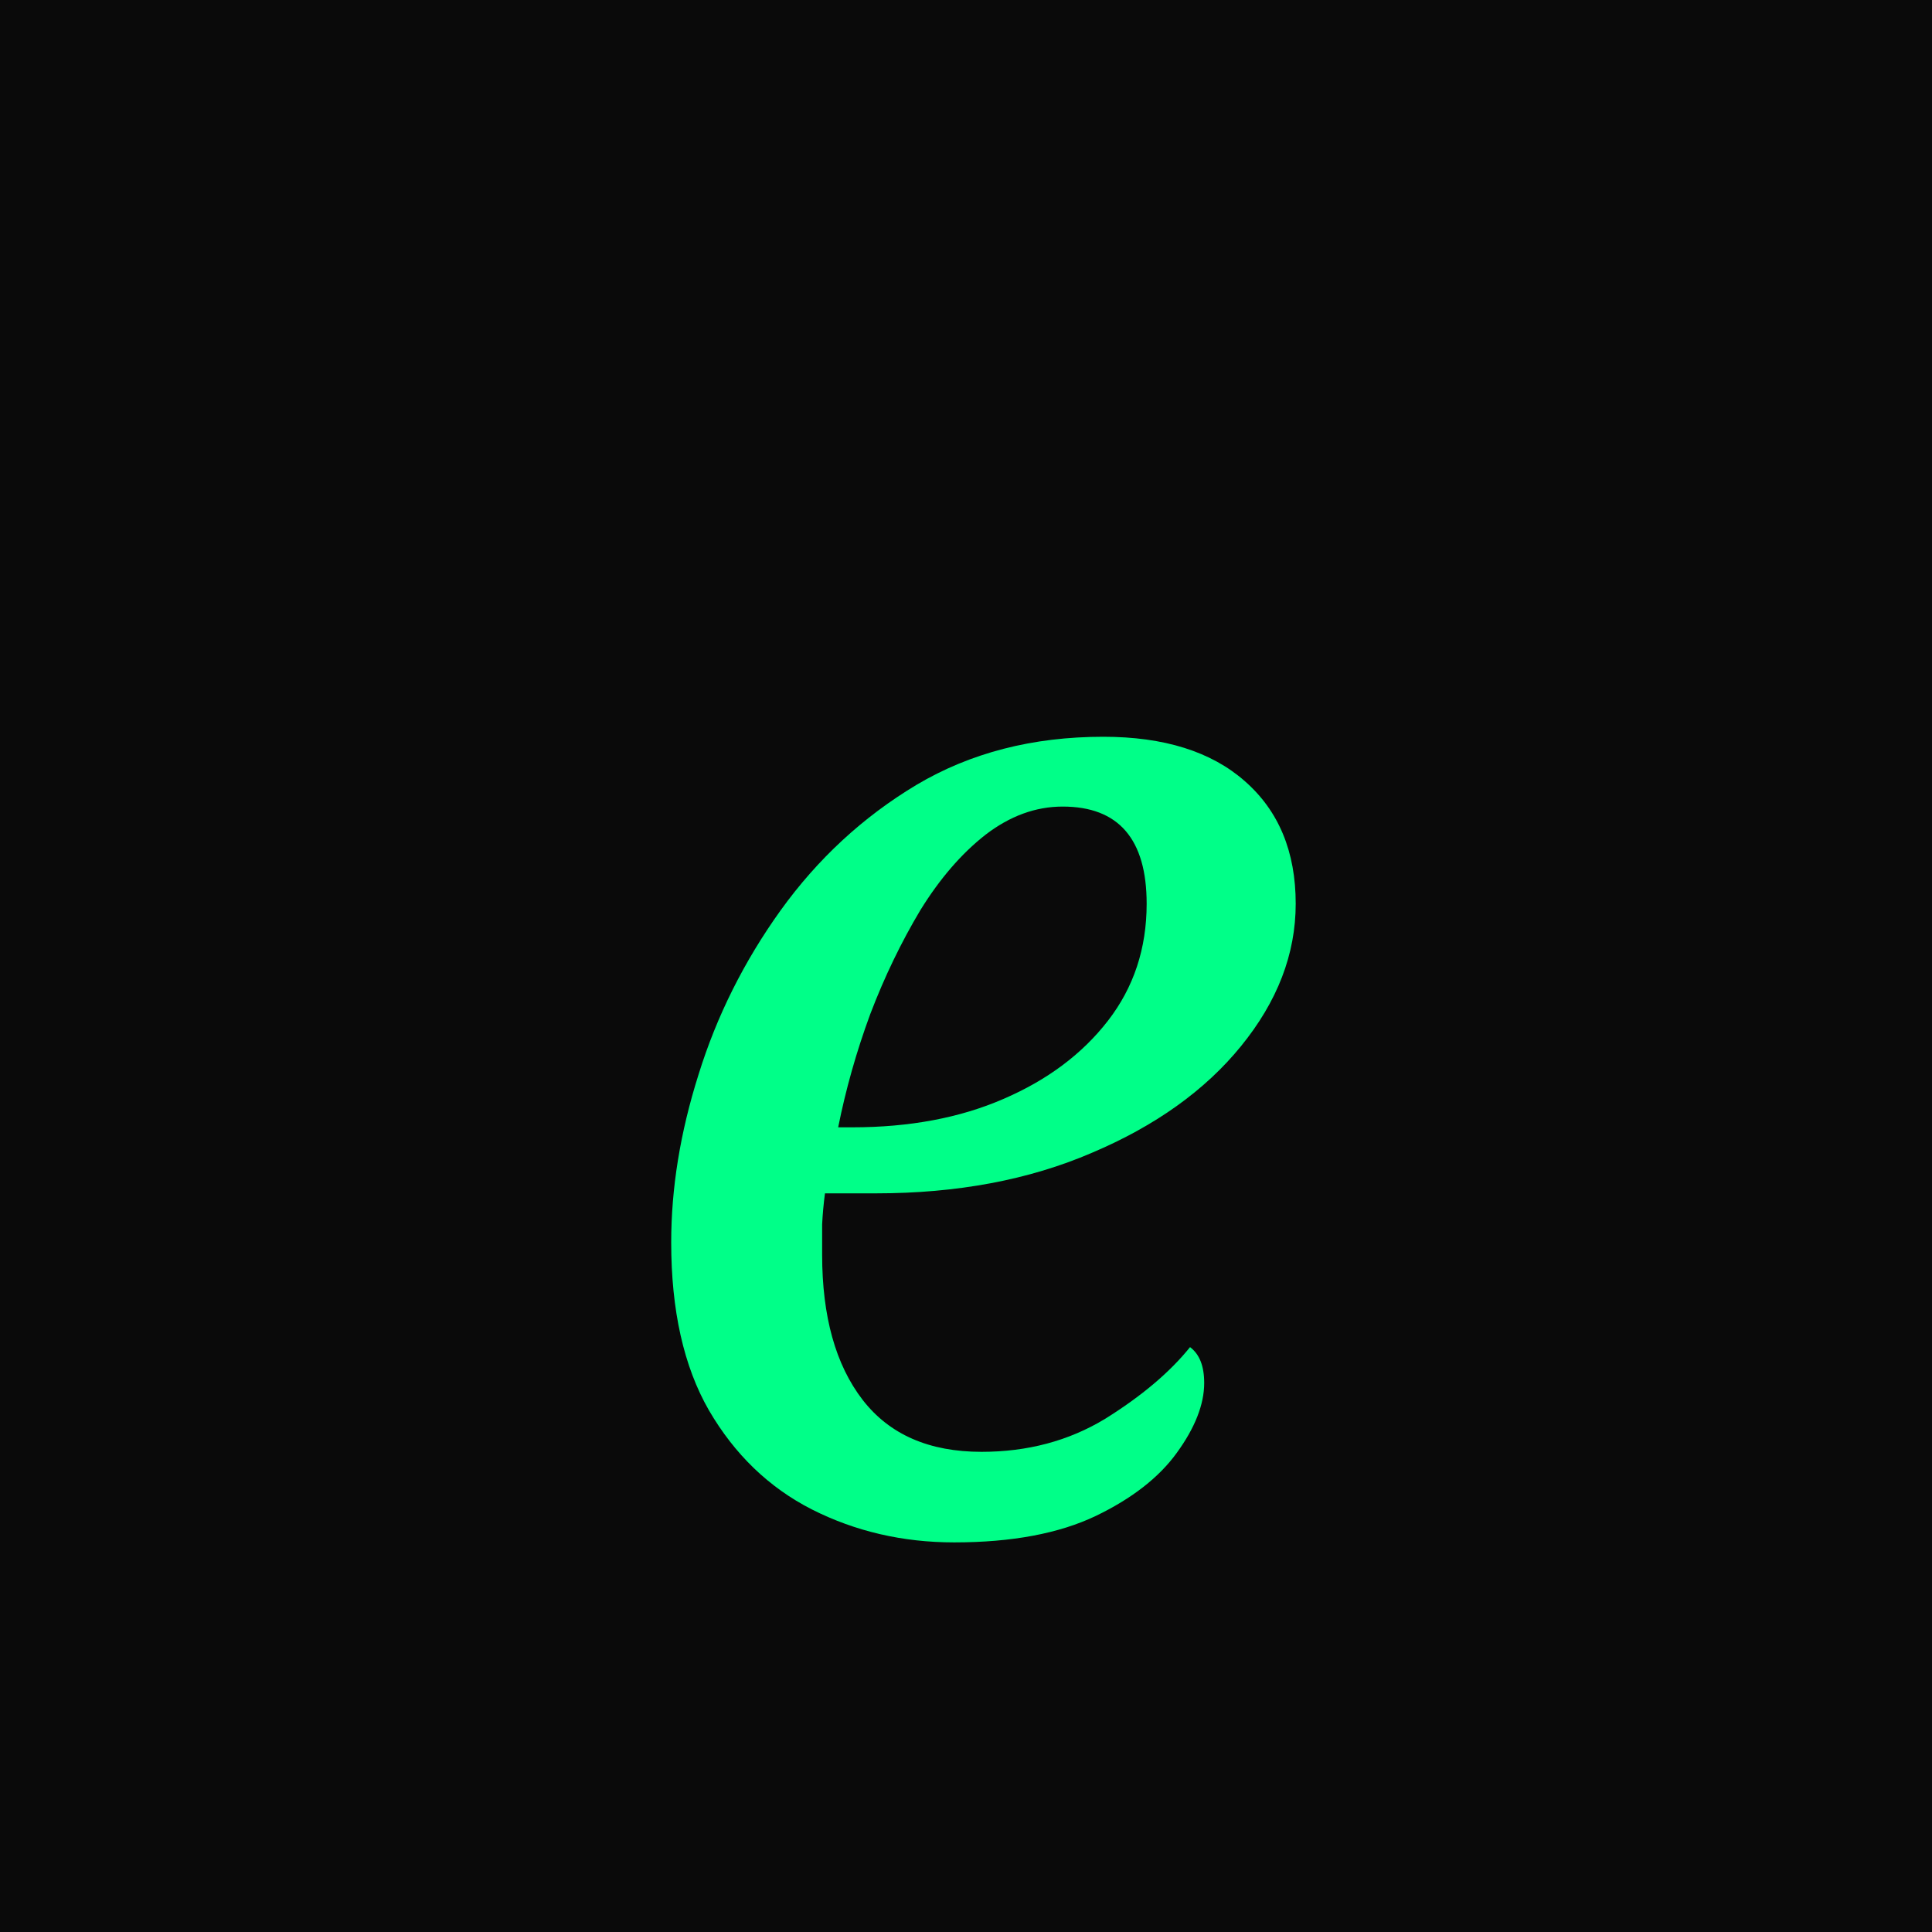
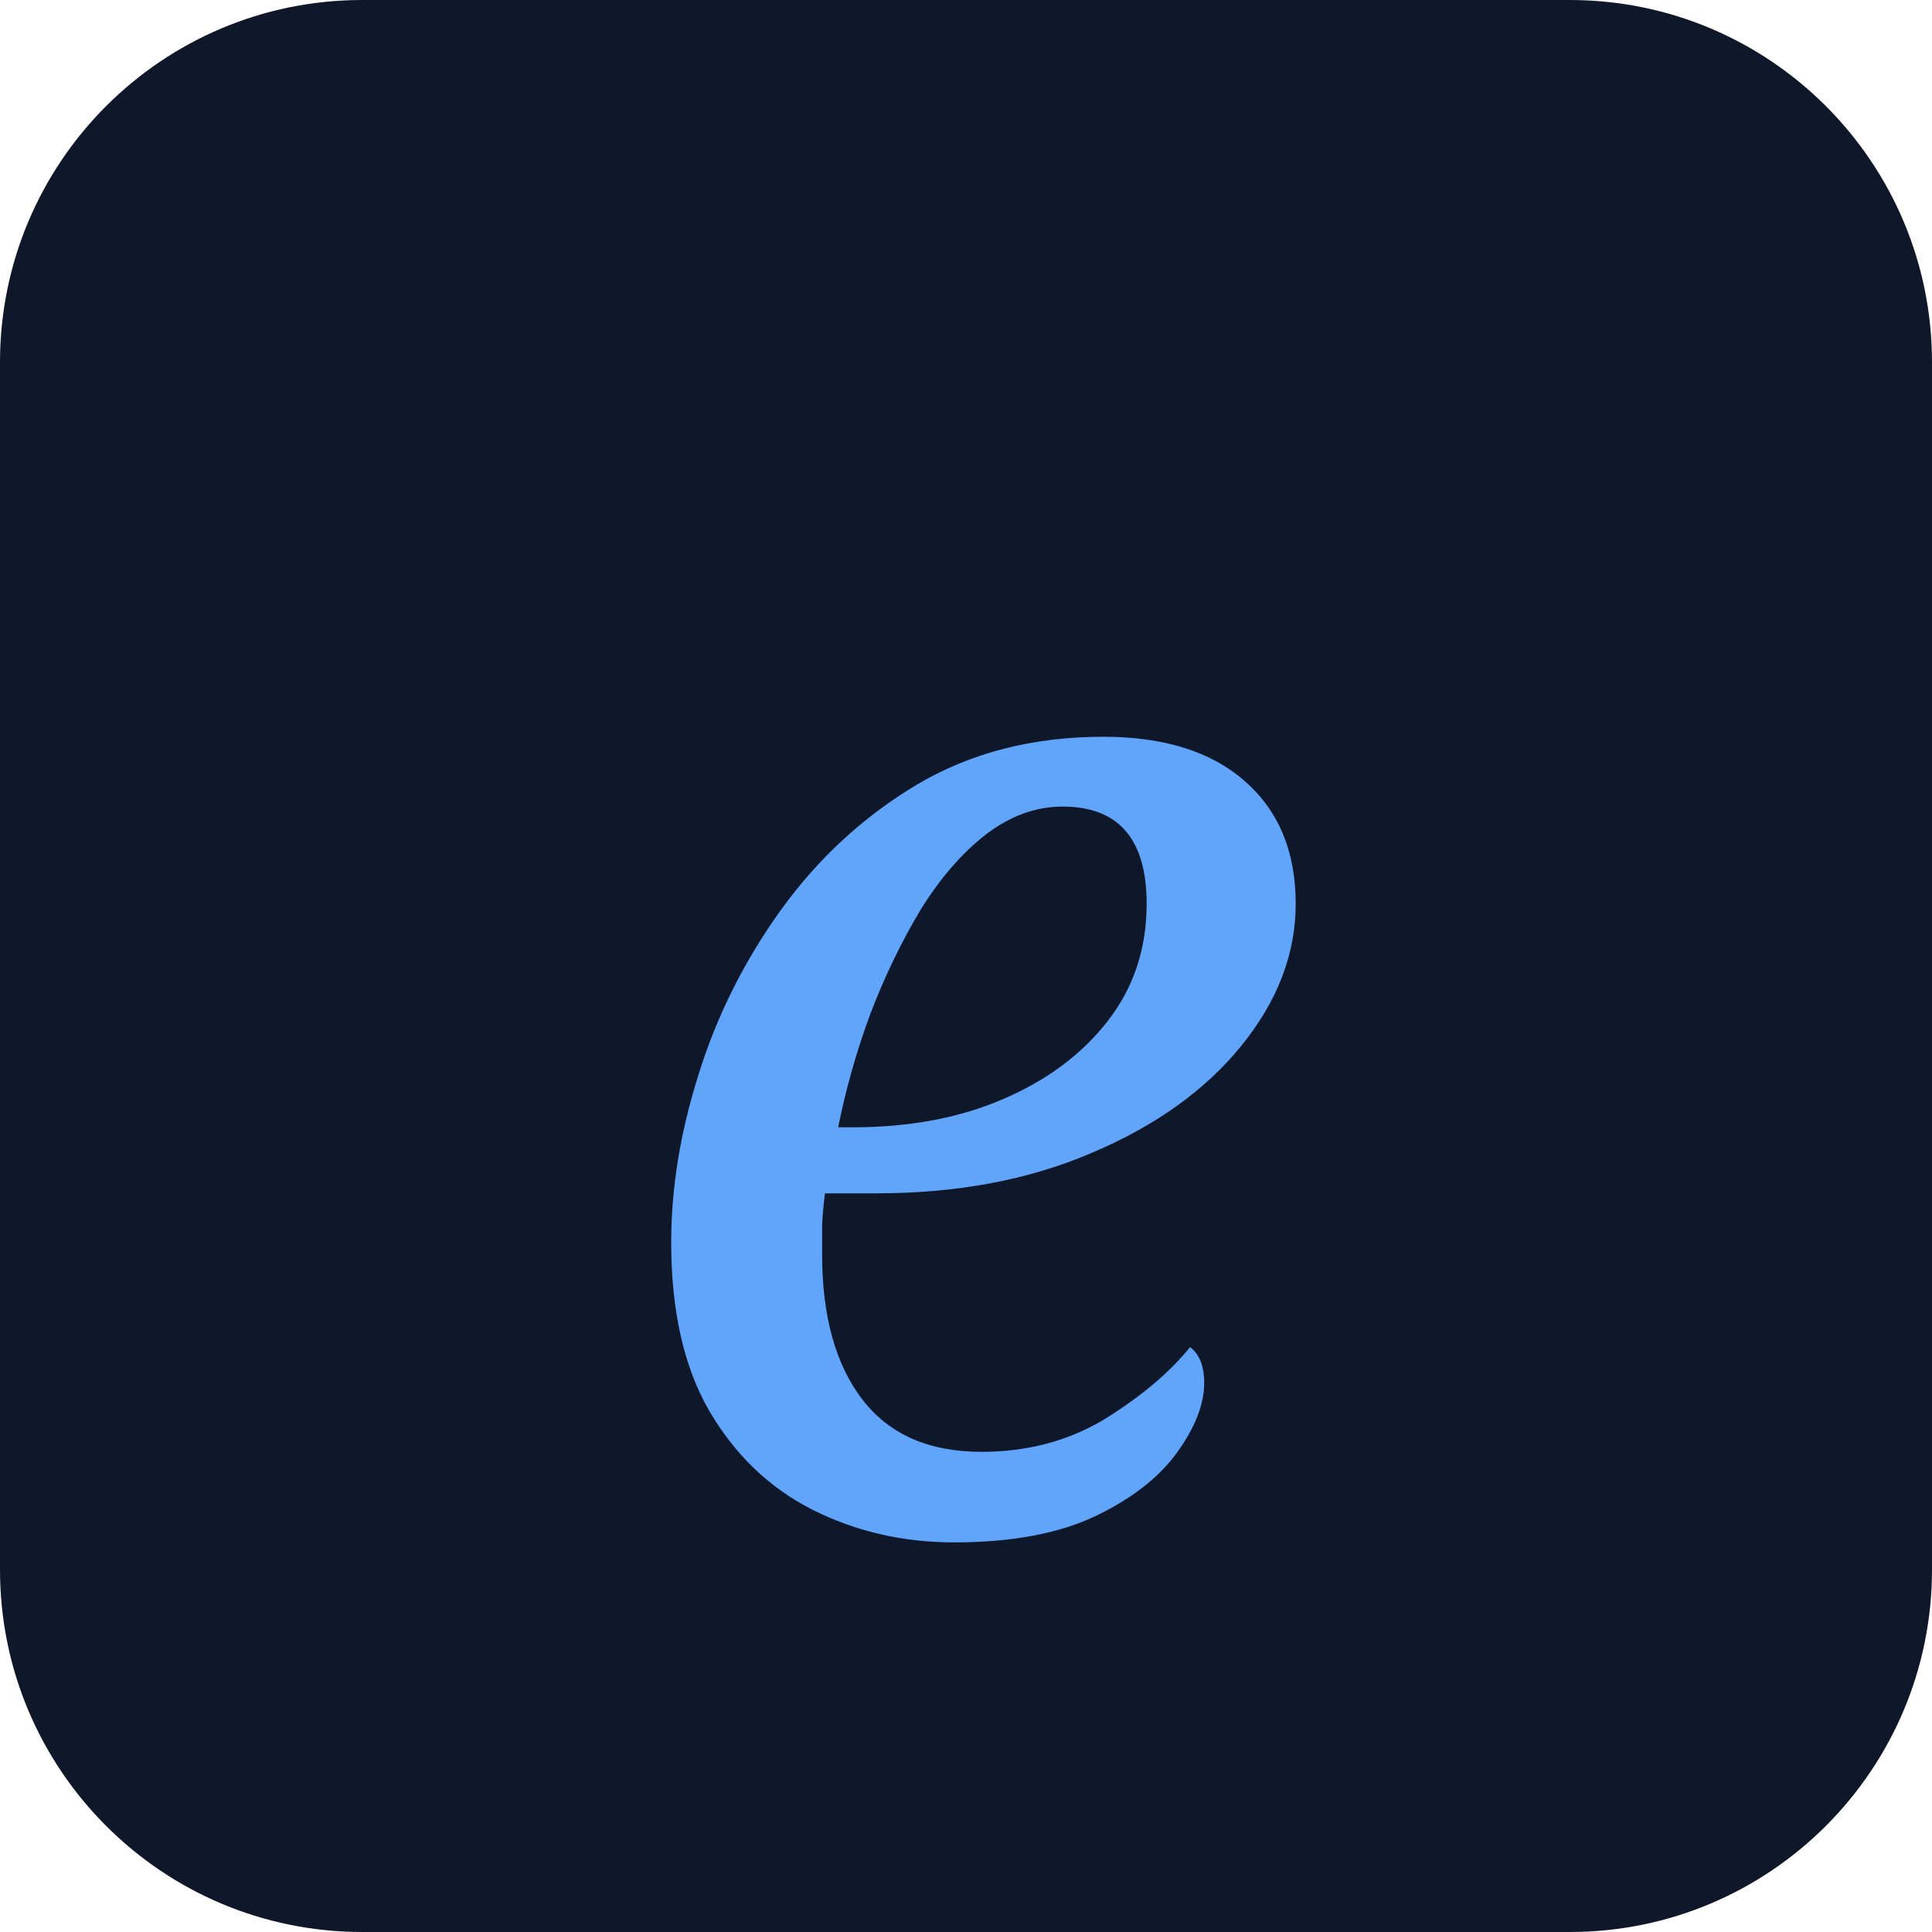
<svg xmlns="http://www.w3.org/2000/svg" viewBox="0 0 32 32">
-   <rect width="32" height="32" fill="#0a0a0a" />
-   <text x="50%" y="50%" dominant-baseline="central" text-anchor="middle" font-family="Georgia, serif" font-style="italic" font-size="24" fill="#00ff88">e</text>
+   <rect width="32" height="32" rx="6" fill="#0f172a" />
+   <text x="50%" y="50%" dominant-baseline="central" text-anchor="middle" font-family="Georgia, serif" font-style="italic" font-size="24" fill="#60a5fa">e</text>
</svg>
